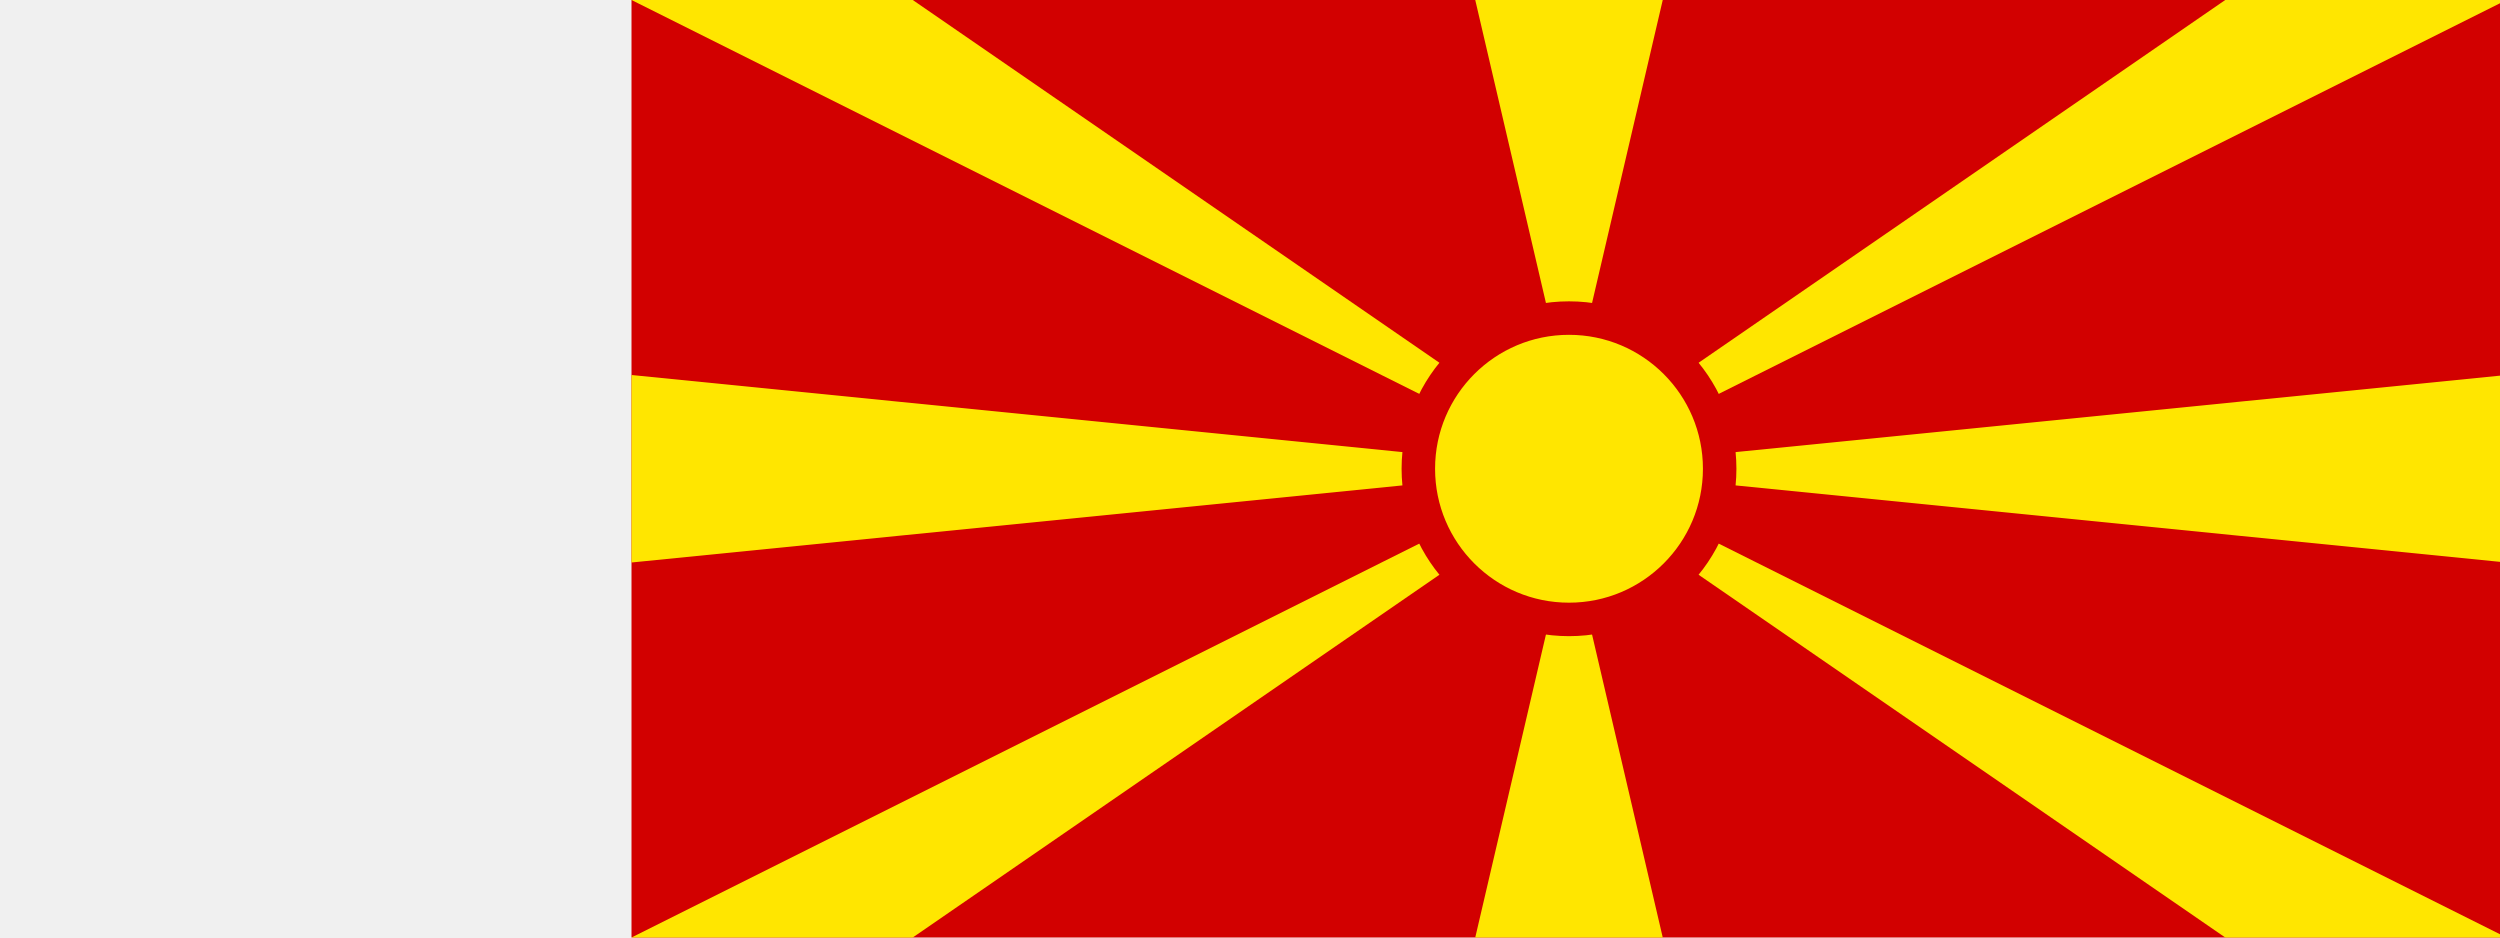
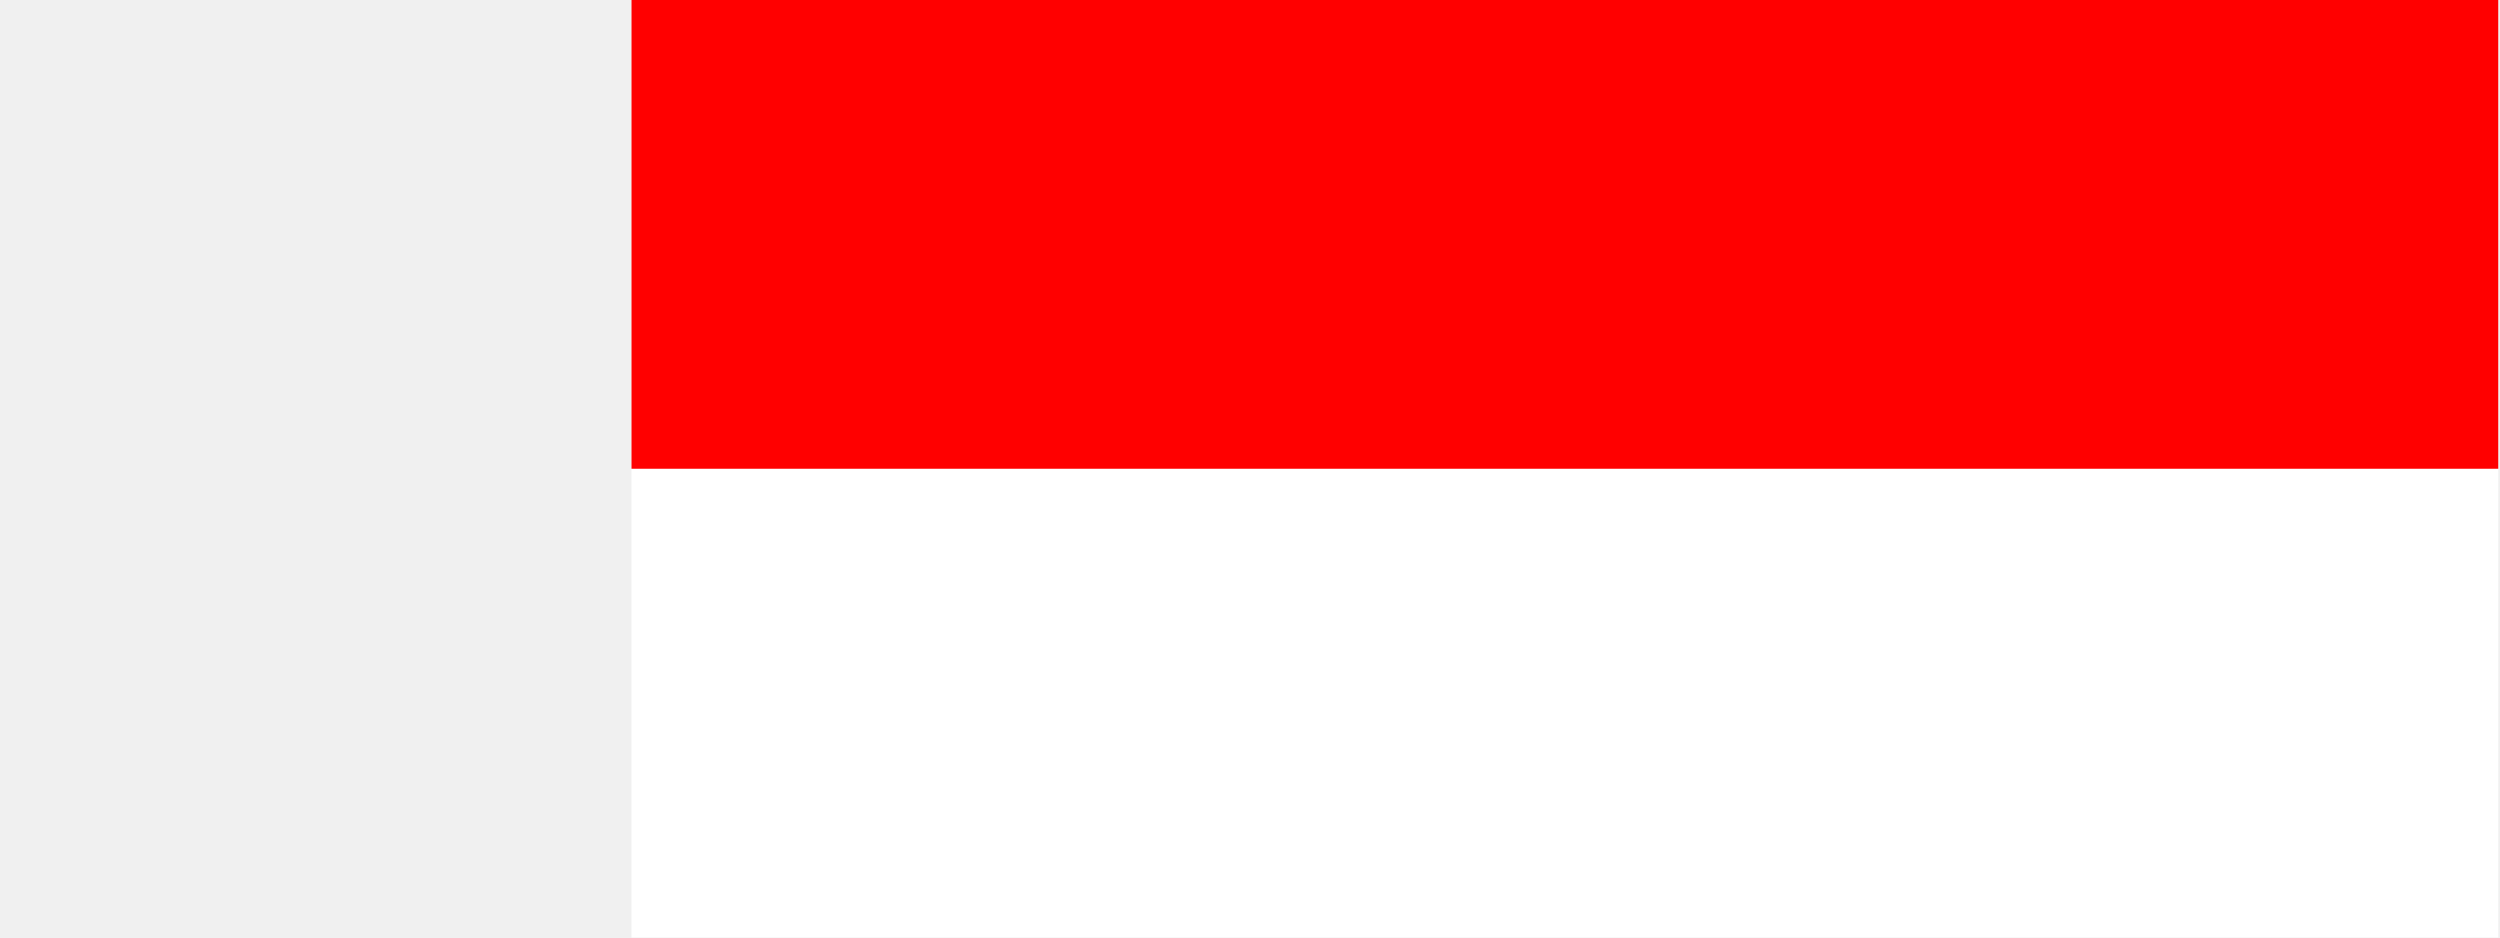
<svg xmlns="http://www.w3.org/2000/svg" xmlns:xlink="http://www.w3.org/1999/xlink" height="60" width="160" version="1.0" viewBox="-2100 -1470 933.333 350" id="svg2">
  <defs id="defs4">
    <path id="D" d="m -31.5,0 33,0 a 30,30 0 0 0 30,-30 l 0,-10 a 30,30 0 0 0 -30,-30 l -33,0 z m 13,-13 19,0 a 19,19 0 0 0 19,-19 l 0,-6 a 19,19 0 0 0 -19,-19 l -19,0 z" style="fill-rule:evenodd" />
    <path id="E" transform="translate(-31.5,0)" d="m 0,0 63,0 0,-13 -51,0 0,-18 40,0 0,-12 -40,0 0,-14 48,0 0,-13 -60,0 z" />
    <path id="e" d="m -26.25,0 52.5,0 0,-12 -40.5,0 0,-16 33,0 0,-12 -33,0 0,-11 39.25,0 0,-12 -51.25,0 z" />
    <g id="G">
      <clipPath id="gcut">
        <path d="m -31.5,0 0,-70 63,0 0,70 z M 0,-47 l 0,12 31.5,0 0,-12 z" id="path11" />
      </clipPath>
      <use xlink:href="#O" clip-path="url(#gcut)" id="use13" x="0" y="0" width="100%" height="100%" />
      <rect y="-35" x="5" height="10" width="26.5" id="rect15" />
      <rect y="-35" x="21.5" height="35" width="10" id="rect17" />
    </g>
    <path id="M" d="m -31.5,0 12,0 0,-48 14,48 11,0 14,-48 0,48 12,0 0,-70 -17.5,0 -14,48 -14,-48 -17.5,0 z" />
    <path id="O" d="M 0,0 A 31.5,35 0 0 0 0,-70 31.5,35 0 0 0 0,0 m 0,-13 a 18.5,22 0 0 0 0,-44 18.5,22 0 0 0 0,44" style="fill-rule:evenodd" />
    <path id="P" d="m -31.5,0 13,0 0,-26 28,0 a 22,22 0 0 0 0,-44 l -40,0 z m 13,-39 27,0 a 9,9 0 0 0 0,-18 l -27,0 z" style="fill-rule:evenodd" />
    <g id="R">
      <use xlink:href="#P" id="use23" x="0" y="0" width="100%" height="100%" />
      <path d="m 28,0 c 0,-10 0,-32 -15,-32 l -19,0 c 22,0 22,22 22,32" id="path25" />
    </g>
    <path id="S" d="m -15.75,-22 c 0,7 6.75,10.5 16.75,10.5 10,0 14.74,-3.25 14.75,-7.75 C 15.75,-33.5 -31,-24.5 -30.75,-49.5 -30.5,-71 -6,-70 3,-70 c 9,0 26,4 25.75,21.25 l -15.25,0 c 0,-7.5 -7,-10.25 -15,-10.25 -7.75,0 -13.25,1.25 -13.25,8.5 -0.25,11.75 46.25,4 46.25,28.75 C 31.5,-3.5 13.5,0 0,0 -11.5,0 -31.55,-4.5 -31.5,-22 Z" />
    <g id="star" style="fill:#ffffff">
      <g id="c">
        <path id="t" transform="matrix(0.9510565,0.309017,-0.309017,0.9510565,-0.309017,-0.04894348)" d="M 0,-1 0,0 0.5,0" />
        <use xlink:href="#t" transform="scale(-1,1)" id="use31" x="0" y="0" width="100%" height="100%" />
      </g>
      <use xlink:href="#c" transform="matrix(0.309017,0.9510565,-0.9510565,0.309017,0,0)" id="use33" x="0" y="0" width="100%" height="100%" />
      <use xlink:href="#c" transform="matrix(0.309017,-0.9510565,0.9510565,0.309017,0,0)" id="use35" x="0" y="0" width="100%" height="100%" />
      <use xlink:href="#c" transform="matrix(-0.809017,0.5877853,-0.5877853,-0.809017,0,0)" id="use37" x="0" y="0" width="100%" height="100%" />
      <use xlink:href="#c" transform="matrix(-0.809017,-0.5877853,0.5877853,-0.809017,0,0)" id="use39" x="0" y="0" width="100%" height="100%" />
    </g>
    <use id="star1" xlink:href="#star" transform="scale(31.5,31.5)" x="0" y="0" width="100%" height="100%" />
    <use id="star2" xlink:href="#star" transform="scale(26.25,26.25)" x="0" y="0" width="100%" height="100%" />
    <use id="star3" xlink:href="#star" transform="scale(21,21)" x="0" y="0" width="100%" height="100%" />
    <use id="star4" xlink:href="#star" transform="scale(15,15)" x="0" y="0" width="100%" height="100%" />
    <use id="star5" xlink:href="#star" transform="scale(10.5,10.5)" x="0" y="0" width="100%" height="100%" />
  </defs>
  <clipPath id="band">
    <circle r="735" id="circle53" cx="0" cy="0" />
  </clipPath>
-   <rect style="fill:#d20000" y="-1470" x="-1864.24" width="700" height="350" id="rect4256" />
-   <g style="fill:#ffe600" id="g4258" transform="matrix(12.5,0,0,12.5,-1864.24,-1470)">
-     <path d="M 0,0 8.4,0 28,13.5 47.6,0 56,0 0,28 8.4,28 28,14.5 47.6,28 56,28 Z m 56,11.2 0,5.6 -56,-5.6 0,0 0,5.6 z M 25.2,0 28,12 30.8,0 Z m 0,28 2.8,-12 2.8,12 z" id="path4260" />
-     <circle style="stroke:#d20000" cx="28" cy="14" r="4.5" id="circle4262" />
+   <g id="g4580" transform="matrix(232.3071,0,0,175,-1864.24,-1470)">
+     <rect id="rect4566" height="2" width="3" x="0" y="0" style="fill:#ffffff" />
+     <rect id="rect4568" height="1" width="3" x="0" y="0" style="fill:#ff0000" />
  </g>
</svg>
